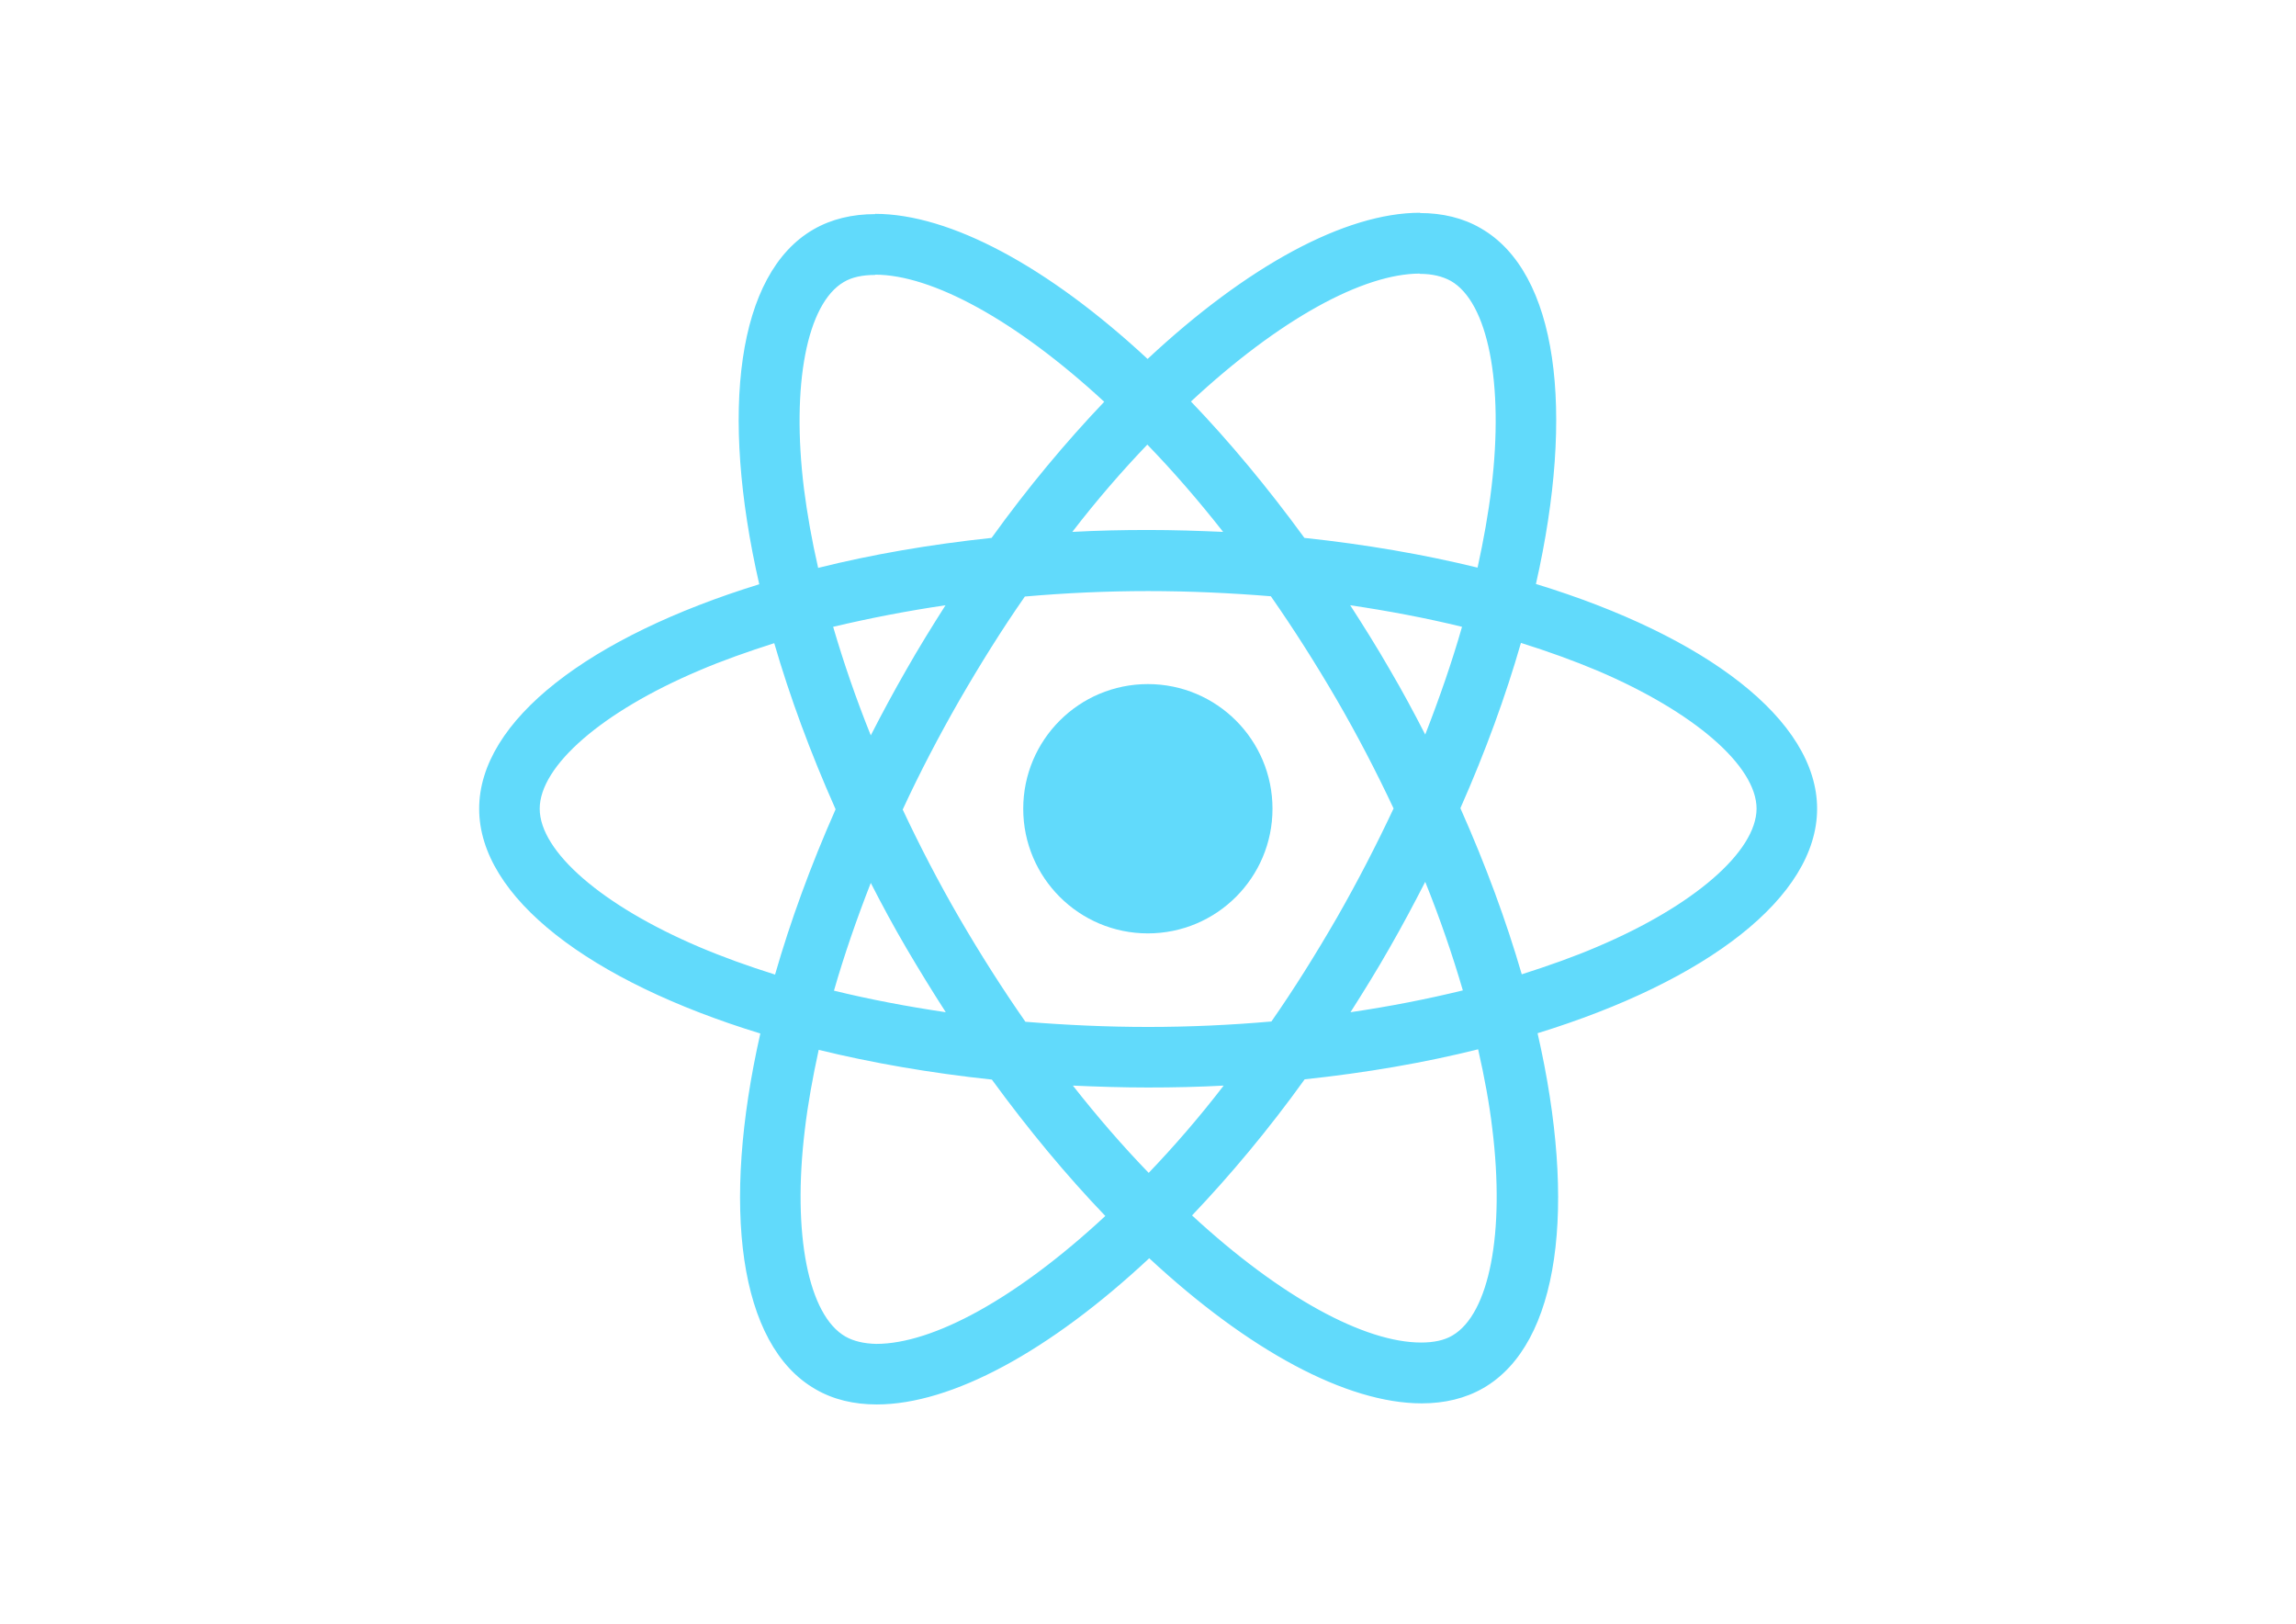
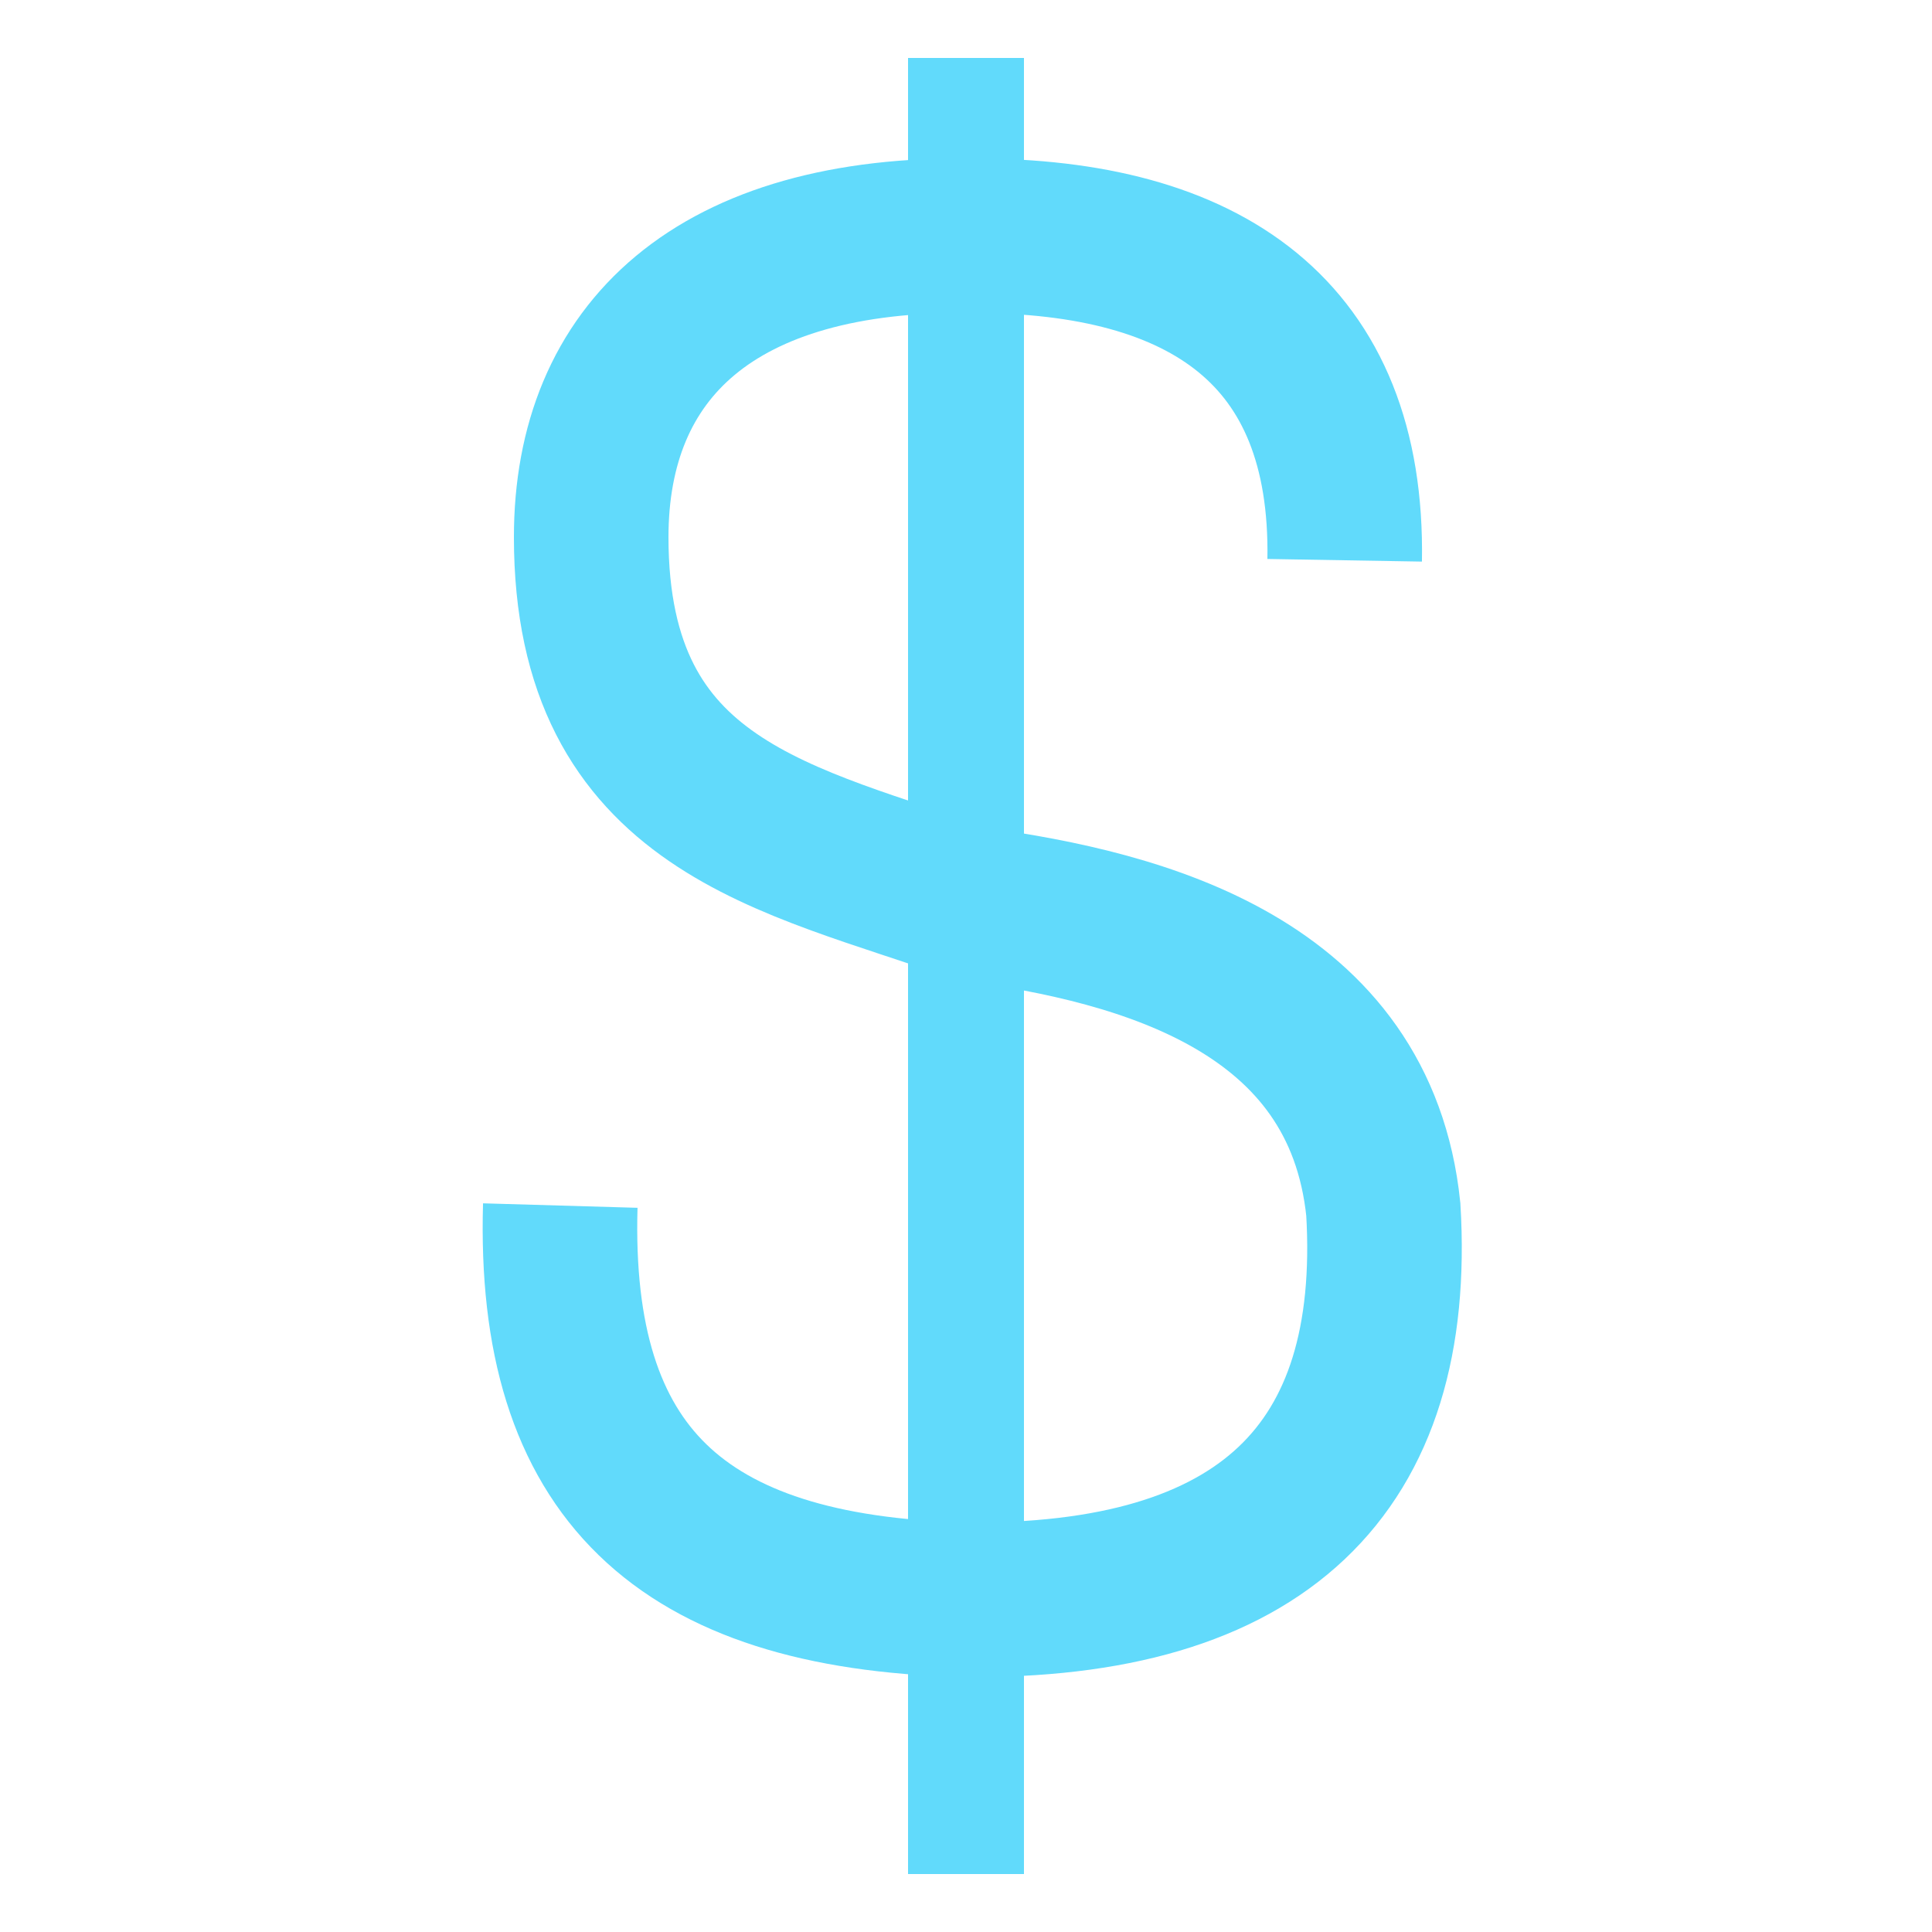
- <svg xmlns="http://www.w3.org/2000/svg" viewBox="0 0 841.9 595.3">
-   <g fill="#61DAFB">
-     <path d="M666.3 296.5c0-32.5-40.7-63.3-103.1-82.4 14.4-63.6 8-114.2-20.2-130.4-6.5-3.8-14.1-5.6-22.4-5.6v22.3c4.6 0 8.3.9 11.4 2.6 13.6 7.8 19.5 37.5 14.9 75.7-1.1 9.4-2.9 19.3-5.1 29.4-19.6-4.8-41-8.5-63.5-10.9-13.5-18.5-27.5-35.3-41.6-50 32.6-30.3 63.2-46.9 84-46.9V78c-27.5 0-63.5 19.6-99.9 53.6-36.4-33.8-72.4-53.2-99.9-53.2v22.3c20.7 0 51.4 16.5 84 46.6-14 14.7-28 31.4-41.3 49.9-22.6 2.4-44 6.1-63.6 11-2.3-10-4-19.7-5.2-29-4.7-38.2 1.1-67.9 14.6-75.8 3-1.8 6.9-2.6 11.5-2.6V78.5c-8.4 0-16 1.8-22.6 5.6-28.1 16.2-34.4 66.7-19.9 130.1-62.2 19.2-102.7 49.9-102.7 82.3 0 32.5 40.7 63.3 103.1 82.4-14.4 63.6-8 114.2 20.2 130.4 6.5 3.8 14.1 5.6 22.5 5.6 27.5 0 63.5-19.6 99.9-53.6 36.4 33.8 72.4 53.2 99.9 53.2 8.4 0 16-1.8 22.6-5.6 28.1-16.2 34.4-66.7 19.9-130.1 62-19.1 102.5-49.9 102.5-82.3zm-130.2-66.7c-3.7 12.9-8.3 26.2-13.5 39.5-4.1-8-8.4-16-13.1-24-4.6-8-9.5-15.8-14.4-23.4 14.2 2.1 27.9 4.7 41 7.9zm-45.8 106.5c-7.8 13.5-15.8 26.3-24.1 38.2-14.9 1.3-30 2-45.2 2-15.1 0-30.2-.7-45-1.9-8.3-11.9-16.4-24.6-24.2-38-7.6-13.1-14.5-26.4-20.8-39.8 6.2-13.4 13.2-26.8 20.7-39.9 7.8-13.5 15.8-26.3 24.1-38.2 14.9-1.3 30-2 45.2-2 15.1 0 30.2.7 45 1.9 8.3 11.9 16.4 24.6 24.2 38 7.6 13.1 14.5 26.4 20.8 39.8-6.3 13.4-13.2 26.8-20.7 39.9zm32.3-13c5.4 13.4 10 26.8 13.8 39.8-13.1 3.2-26.9 5.9-41.2 8 4.9-7.7 9.8-15.6 14.4-23.7 4.6-8 8.9-16.1 13-24.1zM421.2 430c-9.3-9.6-18.6-20.3-27.8-32 9 .4 18.2.7 27.5.7 9.4 0 18.7-.2 27.8-.7-9 11.7-18.3 22.4-27.5 32zm-74.4-58.9c-14.2-2.1-27.9-4.7-41-7.9 3.7-12.9 8.3-26.2 13.5-39.5 4.1 8 8.4 16 13.1 24 4.7 8 9.5 15.8 14.4 23.4zM420.7 163c9.3 9.6 18.6 20.3 27.8 32-9-.4-18.2-.7-27.5-.7-9.4 0-18.7.2-27.8.7 9-11.7 18.3-22.4 27.5-32zm-74 58.9c-4.9 7.7-9.8 15.6-14.4 23.7-4.6 8-8.9 16-13 24-5.4-13.4-10-26.8-13.8-39.8 13.1-3.1 26.9-5.8 41.2-7.9zm-90.5 125.2c-35.4-15.1-58.3-34.9-58.3-50.6 0-15.7 22.9-35.6 58.3-50.6 8.6-3.7 18-7 27.7-10.1 5.7 19.6 13.2 40 22.5 60.9-9.2 20.8-16.6 41.1-22.2 60.6-9.9-3.1-19.3-6.5-28-10.2zM310 490c-13.6-7.8-19.5-37.5-14.9-75.7 1.1-9.4 2.9-19.3 5.1-29.4 19.6 4.8 41 8.5 63.5 10.9 13.5 18.5 27.5 35.3 41.6 50-32.6 30.3-63.2 46.9-84 46.9-4.5-.1-8.3-1-11.3-2.7zm237.2-76.2c4.7 38.2-1.1 67.9-14.6 75.8-3 1.8-6.9 2.6-11.5 2.6-20.7 0-51.4-16.5-84-46.6 14-14.7 28-31.4 41.3-49.9 22.6-2.4 44-6.1 63.6-11 2.3 10.1 4.1 19.8 5.2 29.1zm38.5-66.7c-8.6 3.7-18 7-27.7 10.1-5.7-19.6-13.2-40-22.5-60.9 9.2-20.8 16.6-41.1 22.2-60.6 9.9 3.1 19.3 6.5 28.1 10.2 35.4 15.1 58.3 34.9 58.3 50.6-.1 15.7-23 35.6-58.4 50.6zM320.8 78.4z" />
-     <circle cx="420.9" cy="296.5" r="45.7" />
-     <path d="M520.5 78.1z" />
-   </g>
+ <svg xmlns="http://www.w3.org/2000/svg" version="1.1" width="500" height="500">
+   <path d="m 145,312 c -2,69 31,100 104,102 78,1 113,-34 109,-101 -6,-58 -62,-73 -106,-79 -48,-17 -99,-25 -99,-95 0,-48 32,-79 99,-78 60,0 97,25 96,84" style="fill:none;stroke:#61DAFB;stroke-width:40" />
+   <path d="m 250,15 0,470" style="stroke:#61DAFB;stroke-width:30" />
</svg>
